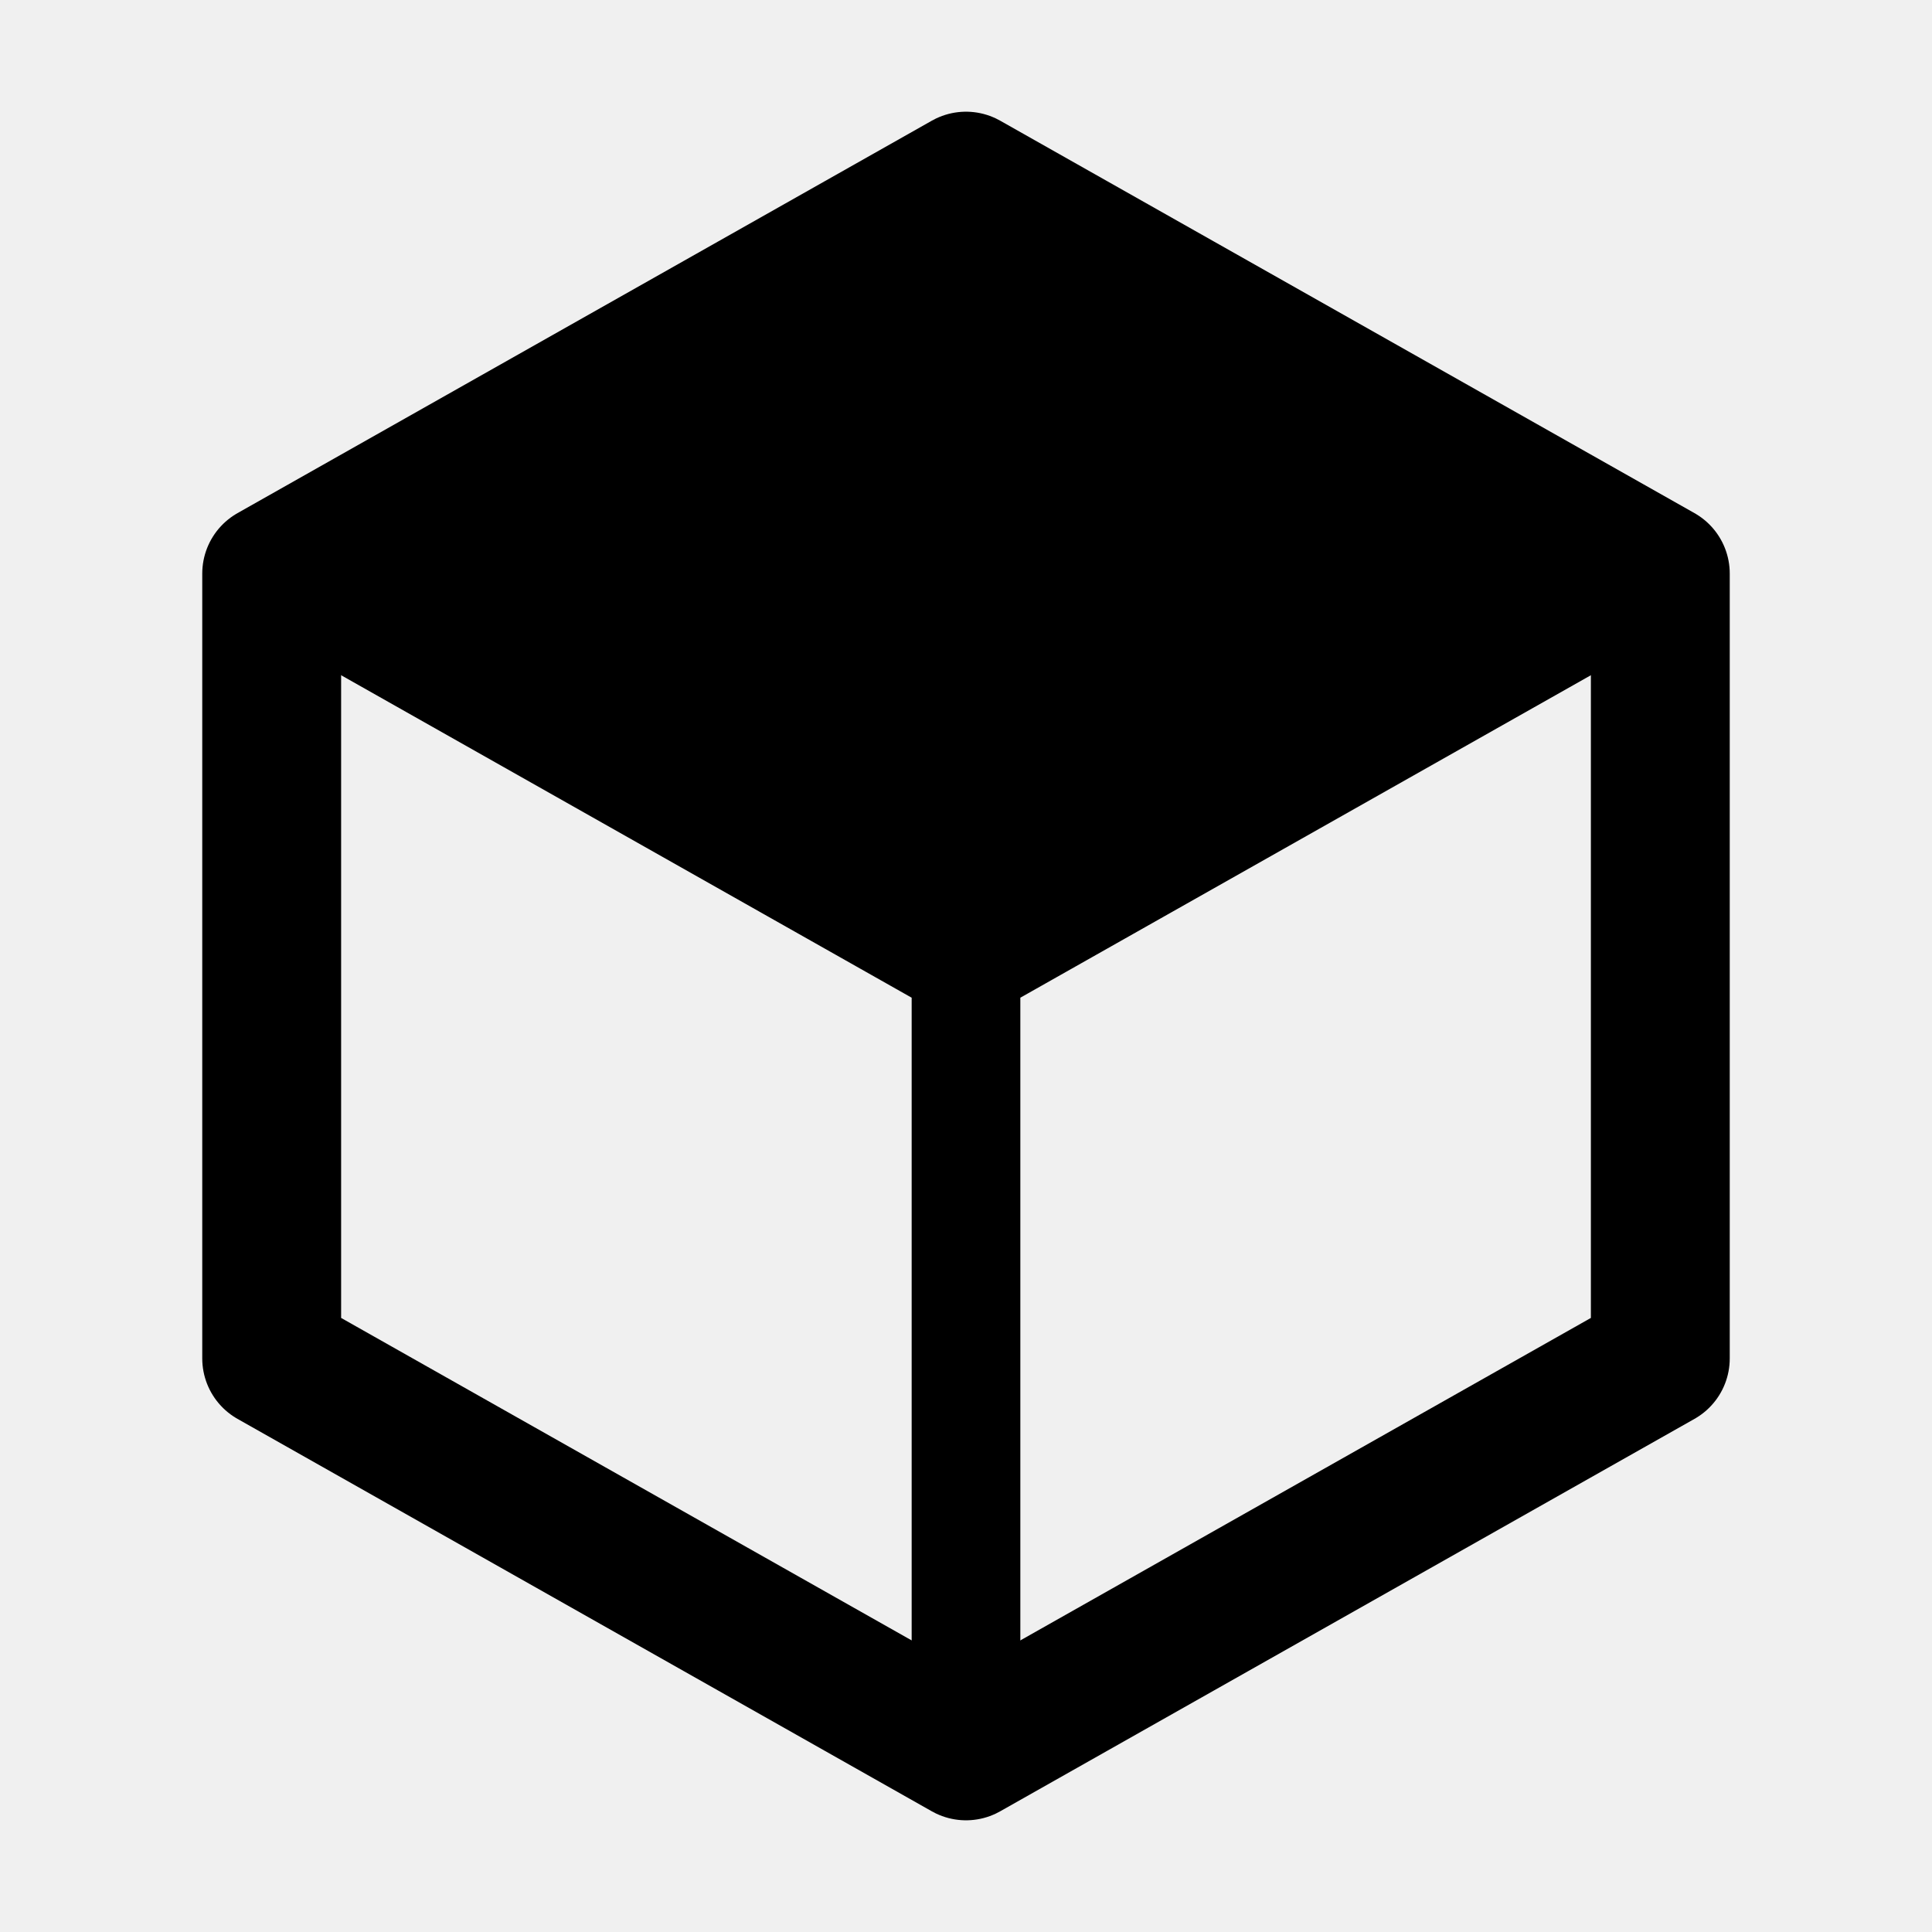
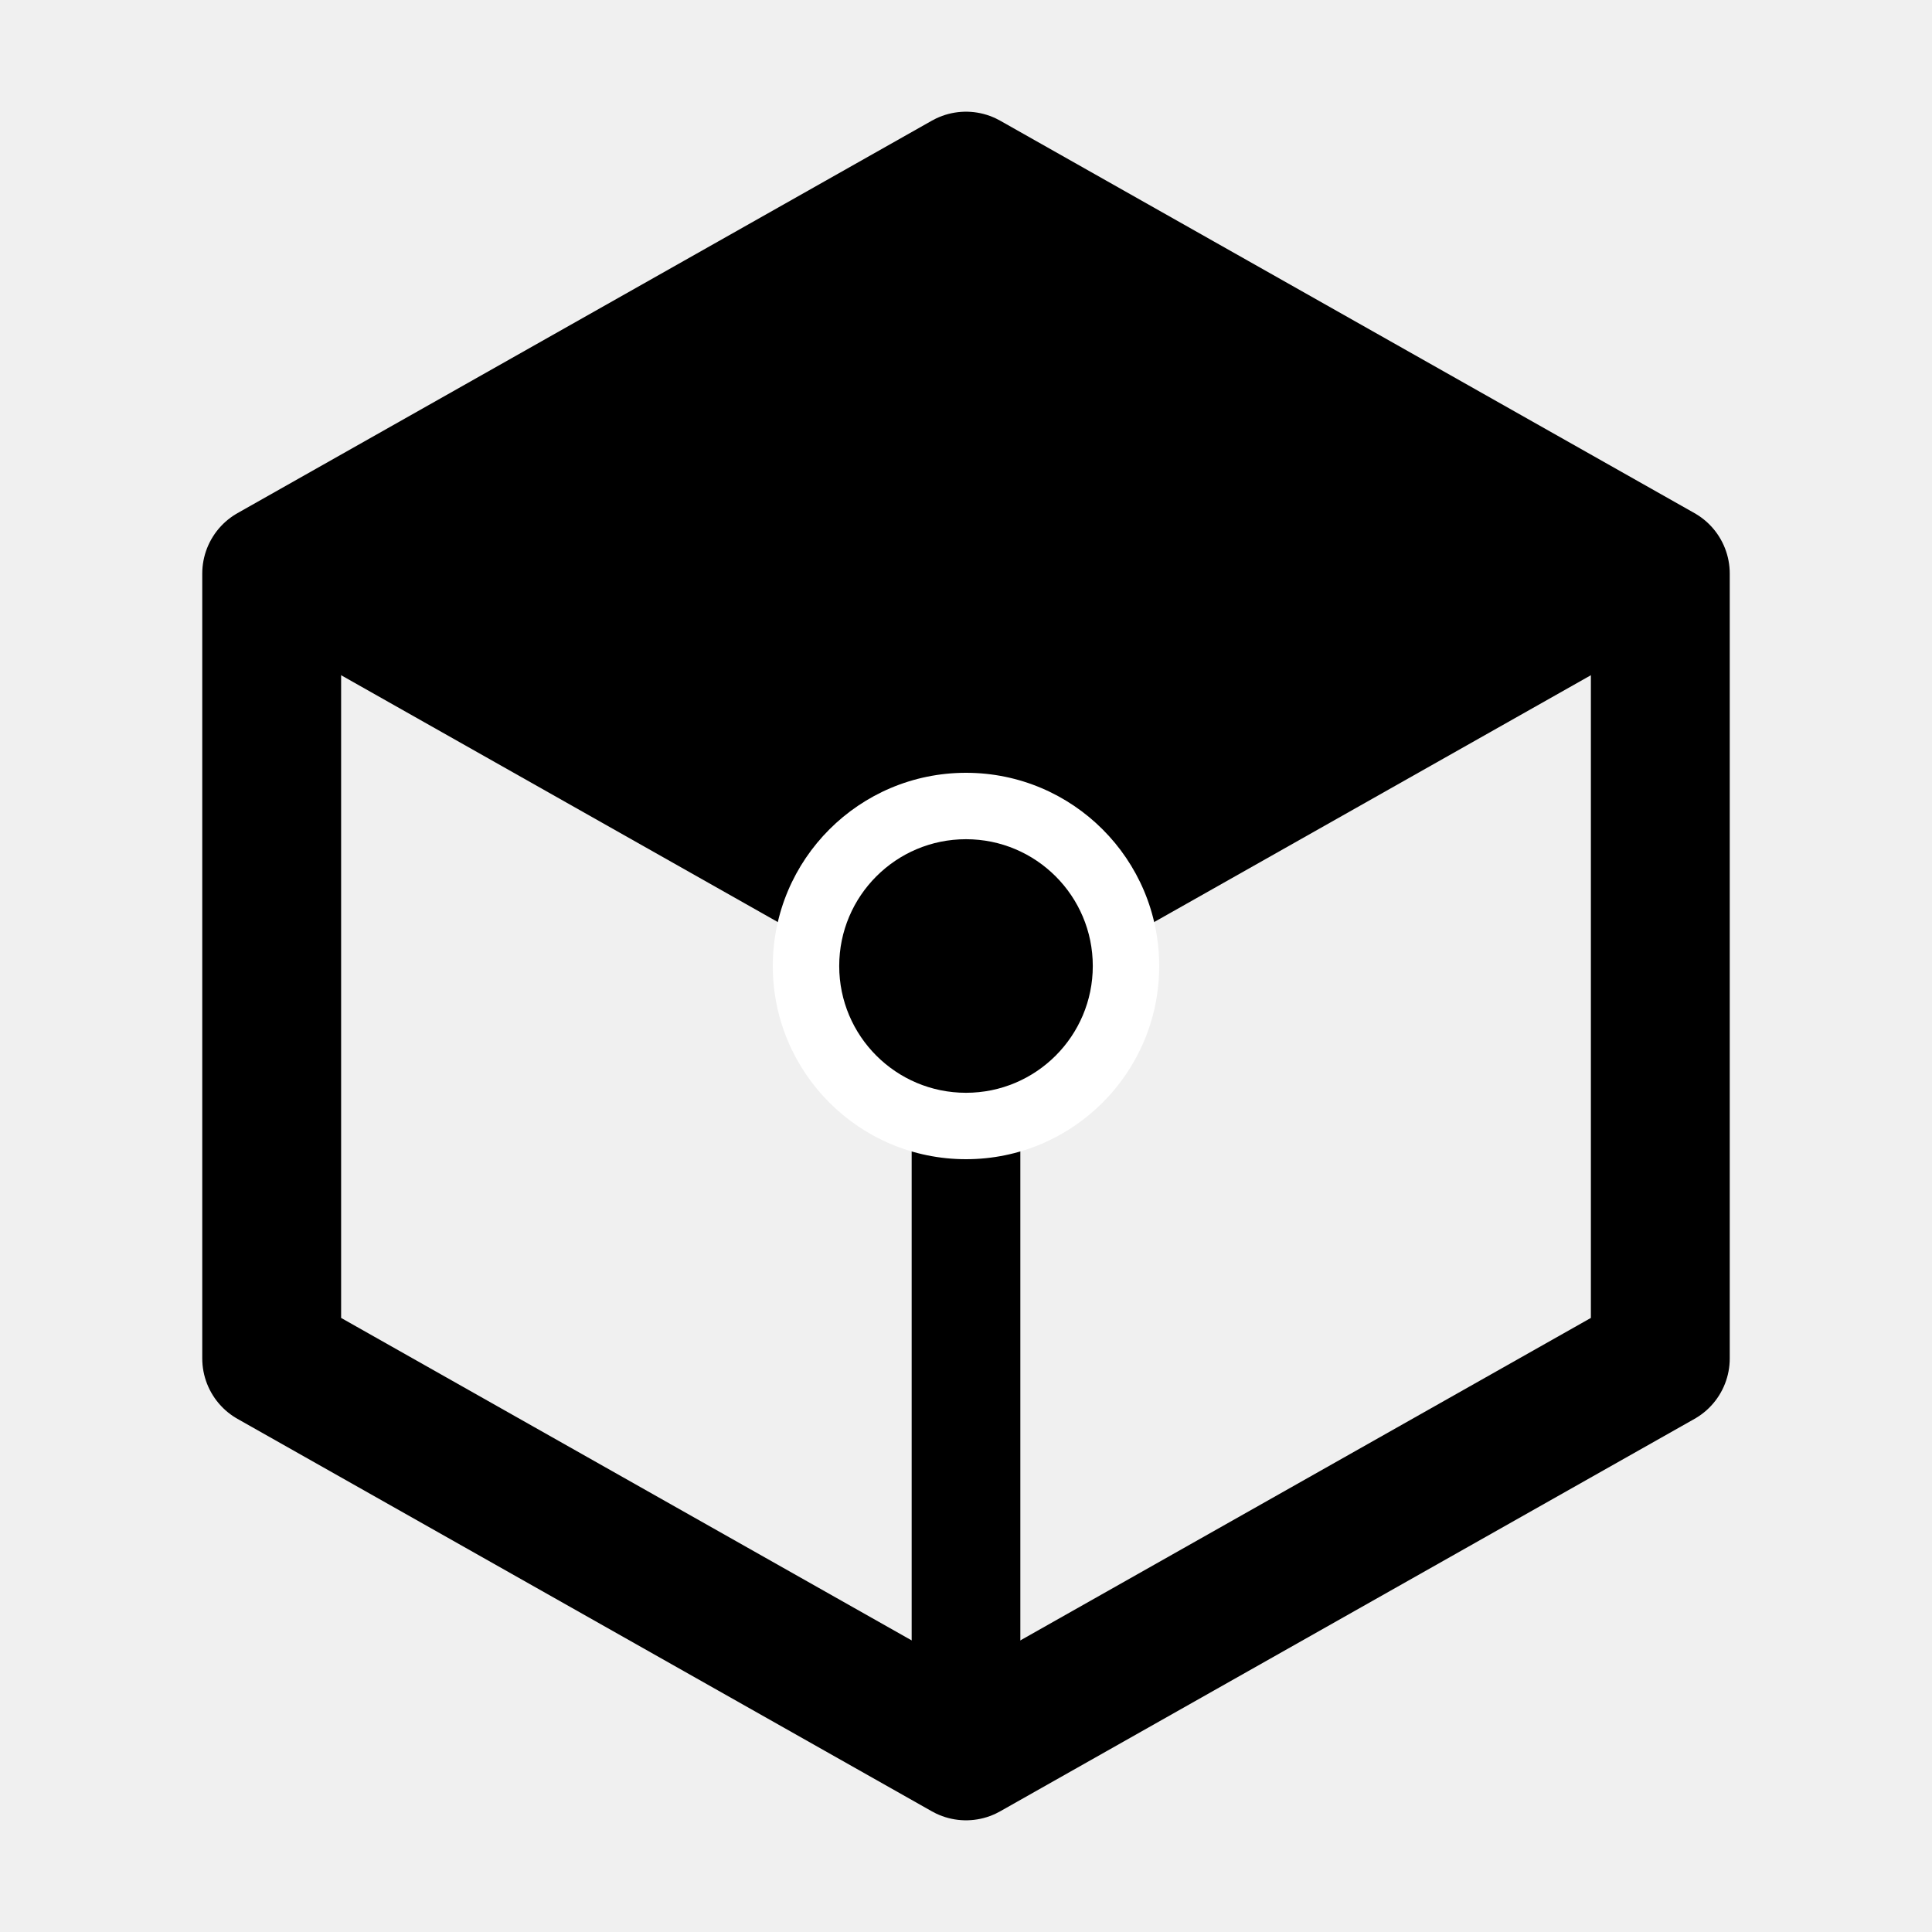
<svg xmlns="http://www.w3.org/2000/svg" viewBox="0 0 64 64">
  <path d="M32 6 L55 19 L32 32 L9 19Z" fill="currentColor" stroke="currentColor" stroke-width="1.2" stroke-linejoin="round" stroke-linecap="round" />
  <path d="M32 6 L55 19 L55 45 L32 58 L9 45 L9 19Z" fill="none" stroke="currentColor" stroke-width="4.6" stroke-linejoin="round" stroke-linecap="round" />
  <path d="M32 32L9 19M32 32L55 19M32 32L32 58" fill="none" stroke="currentColor" stroke-width="3.6" stroke-linejoin="round" stroke-linecap="round" />
+   <circle cx="32" cy="32" r="6.4" fill="#ffffff" />
+   <circle cx="32" cy="32" r="4.2" fill="currentColor" />
</svg>
